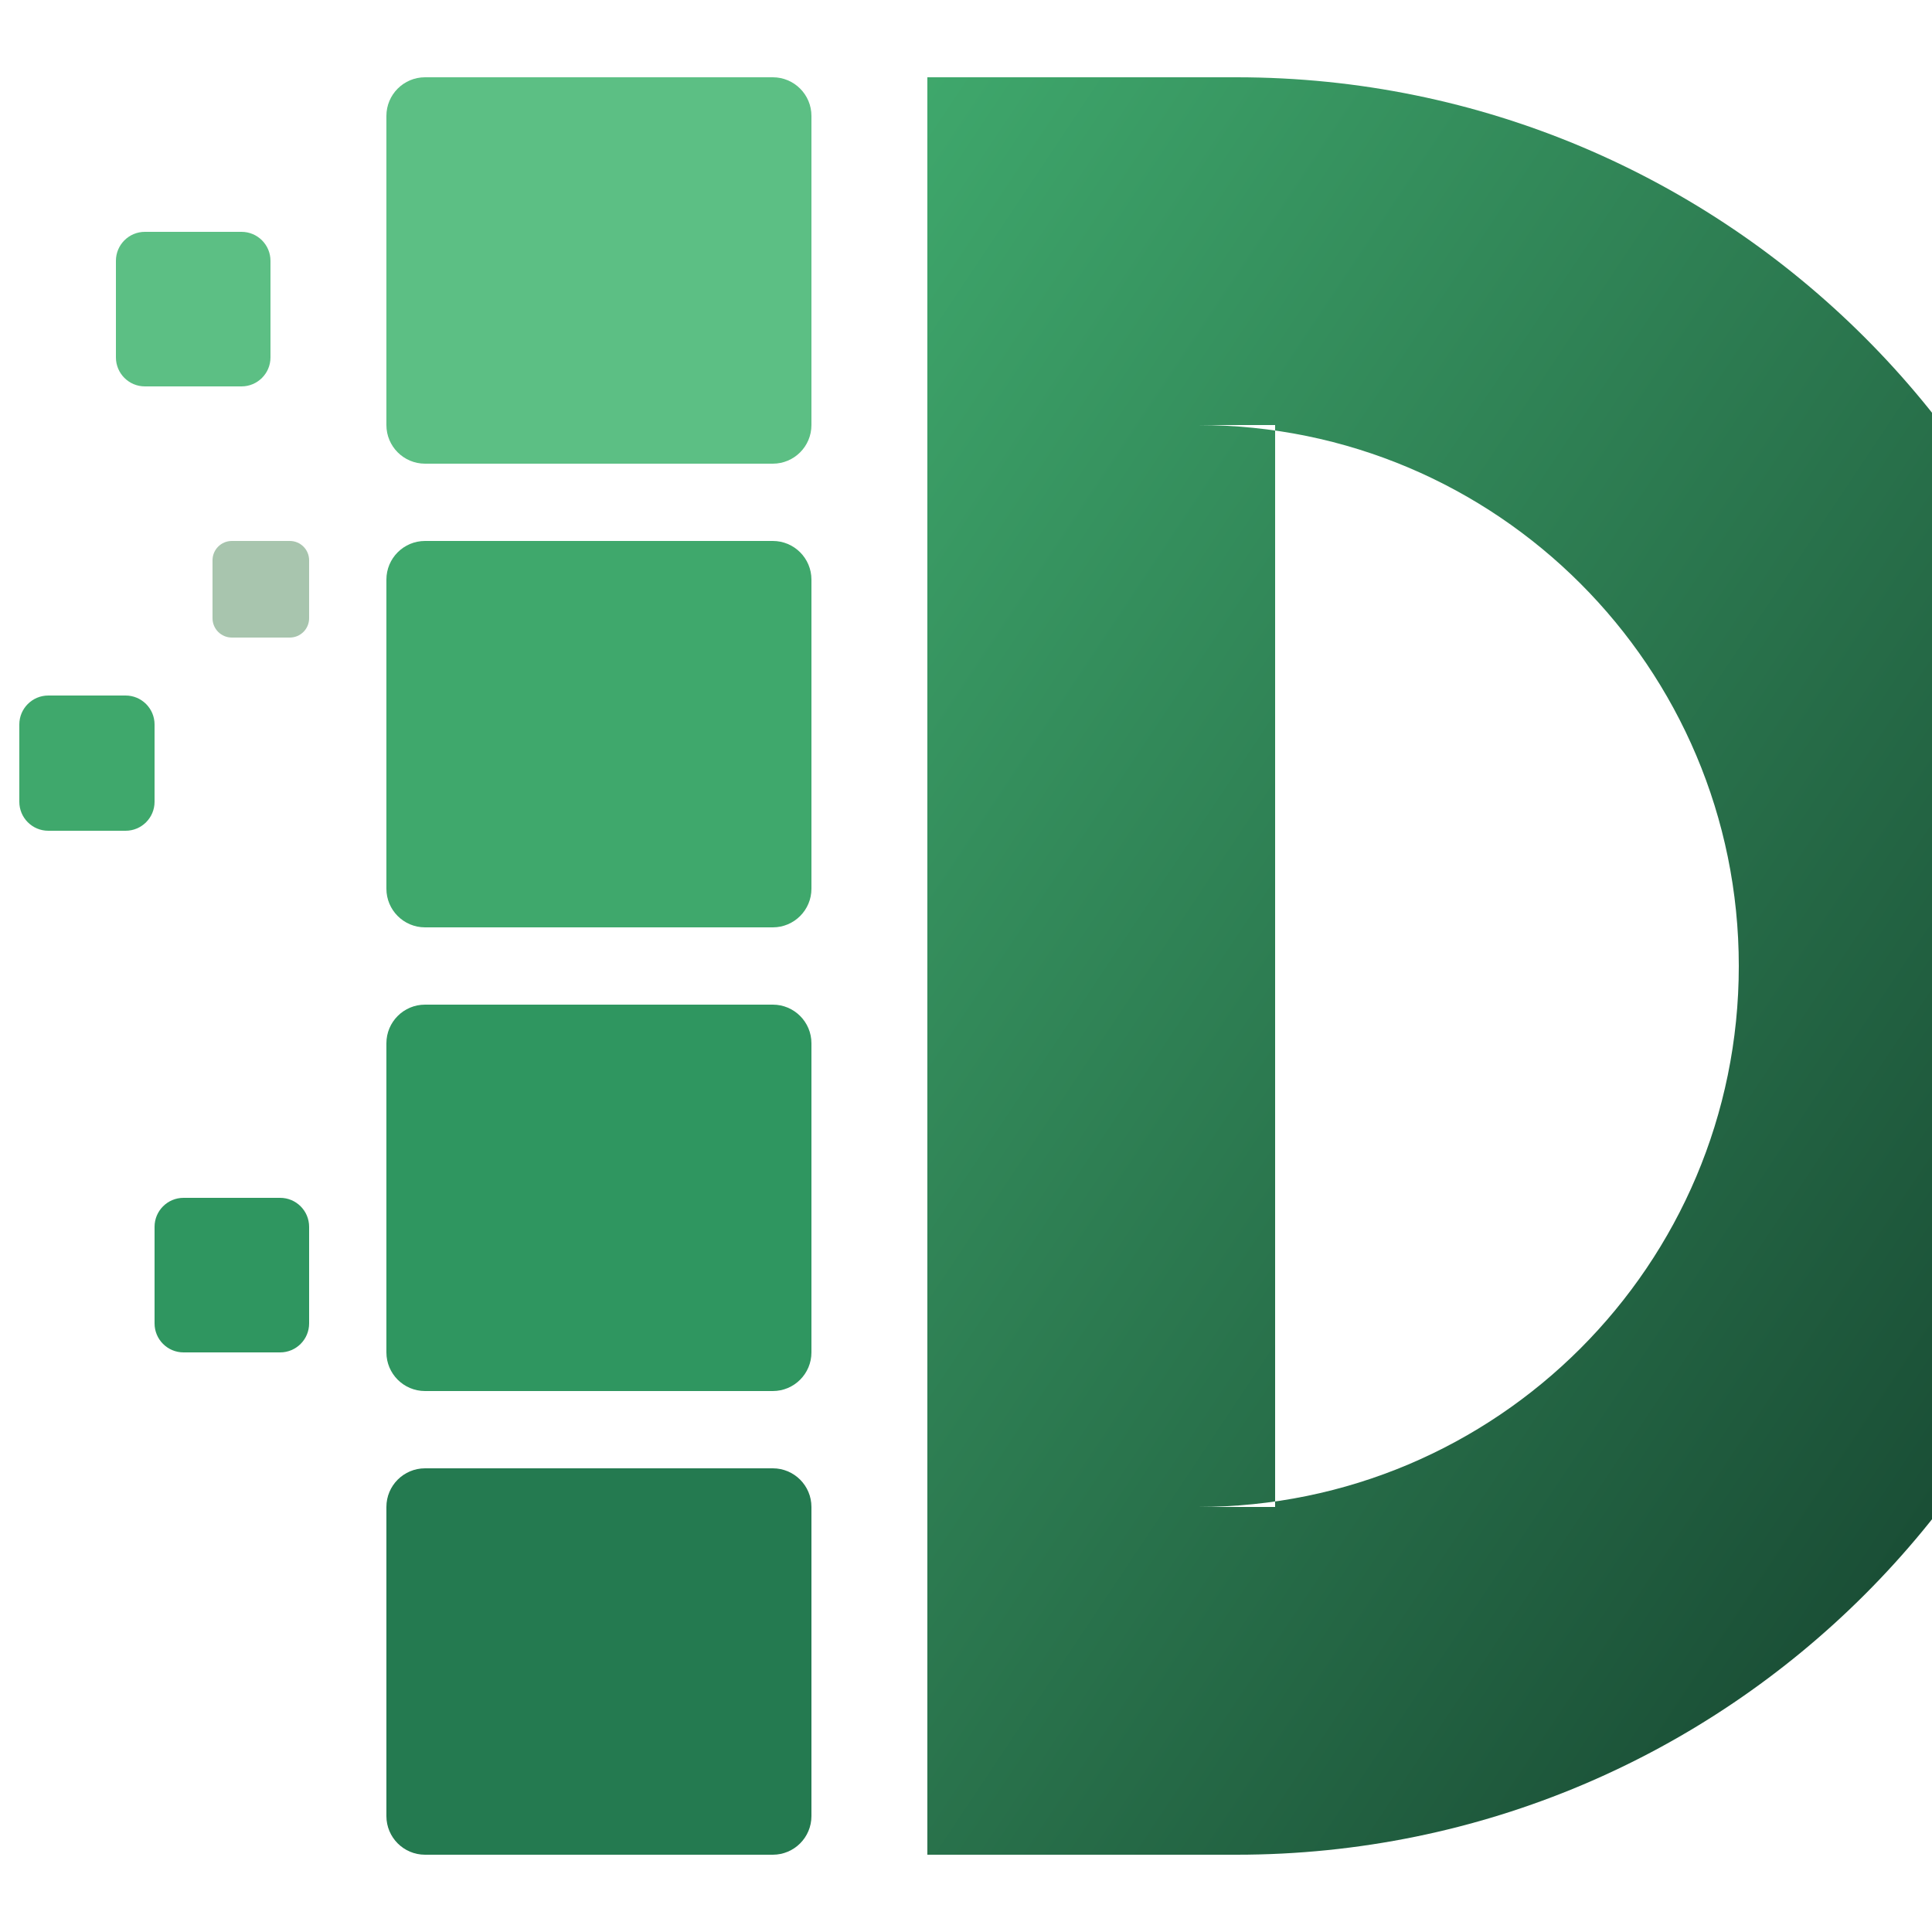
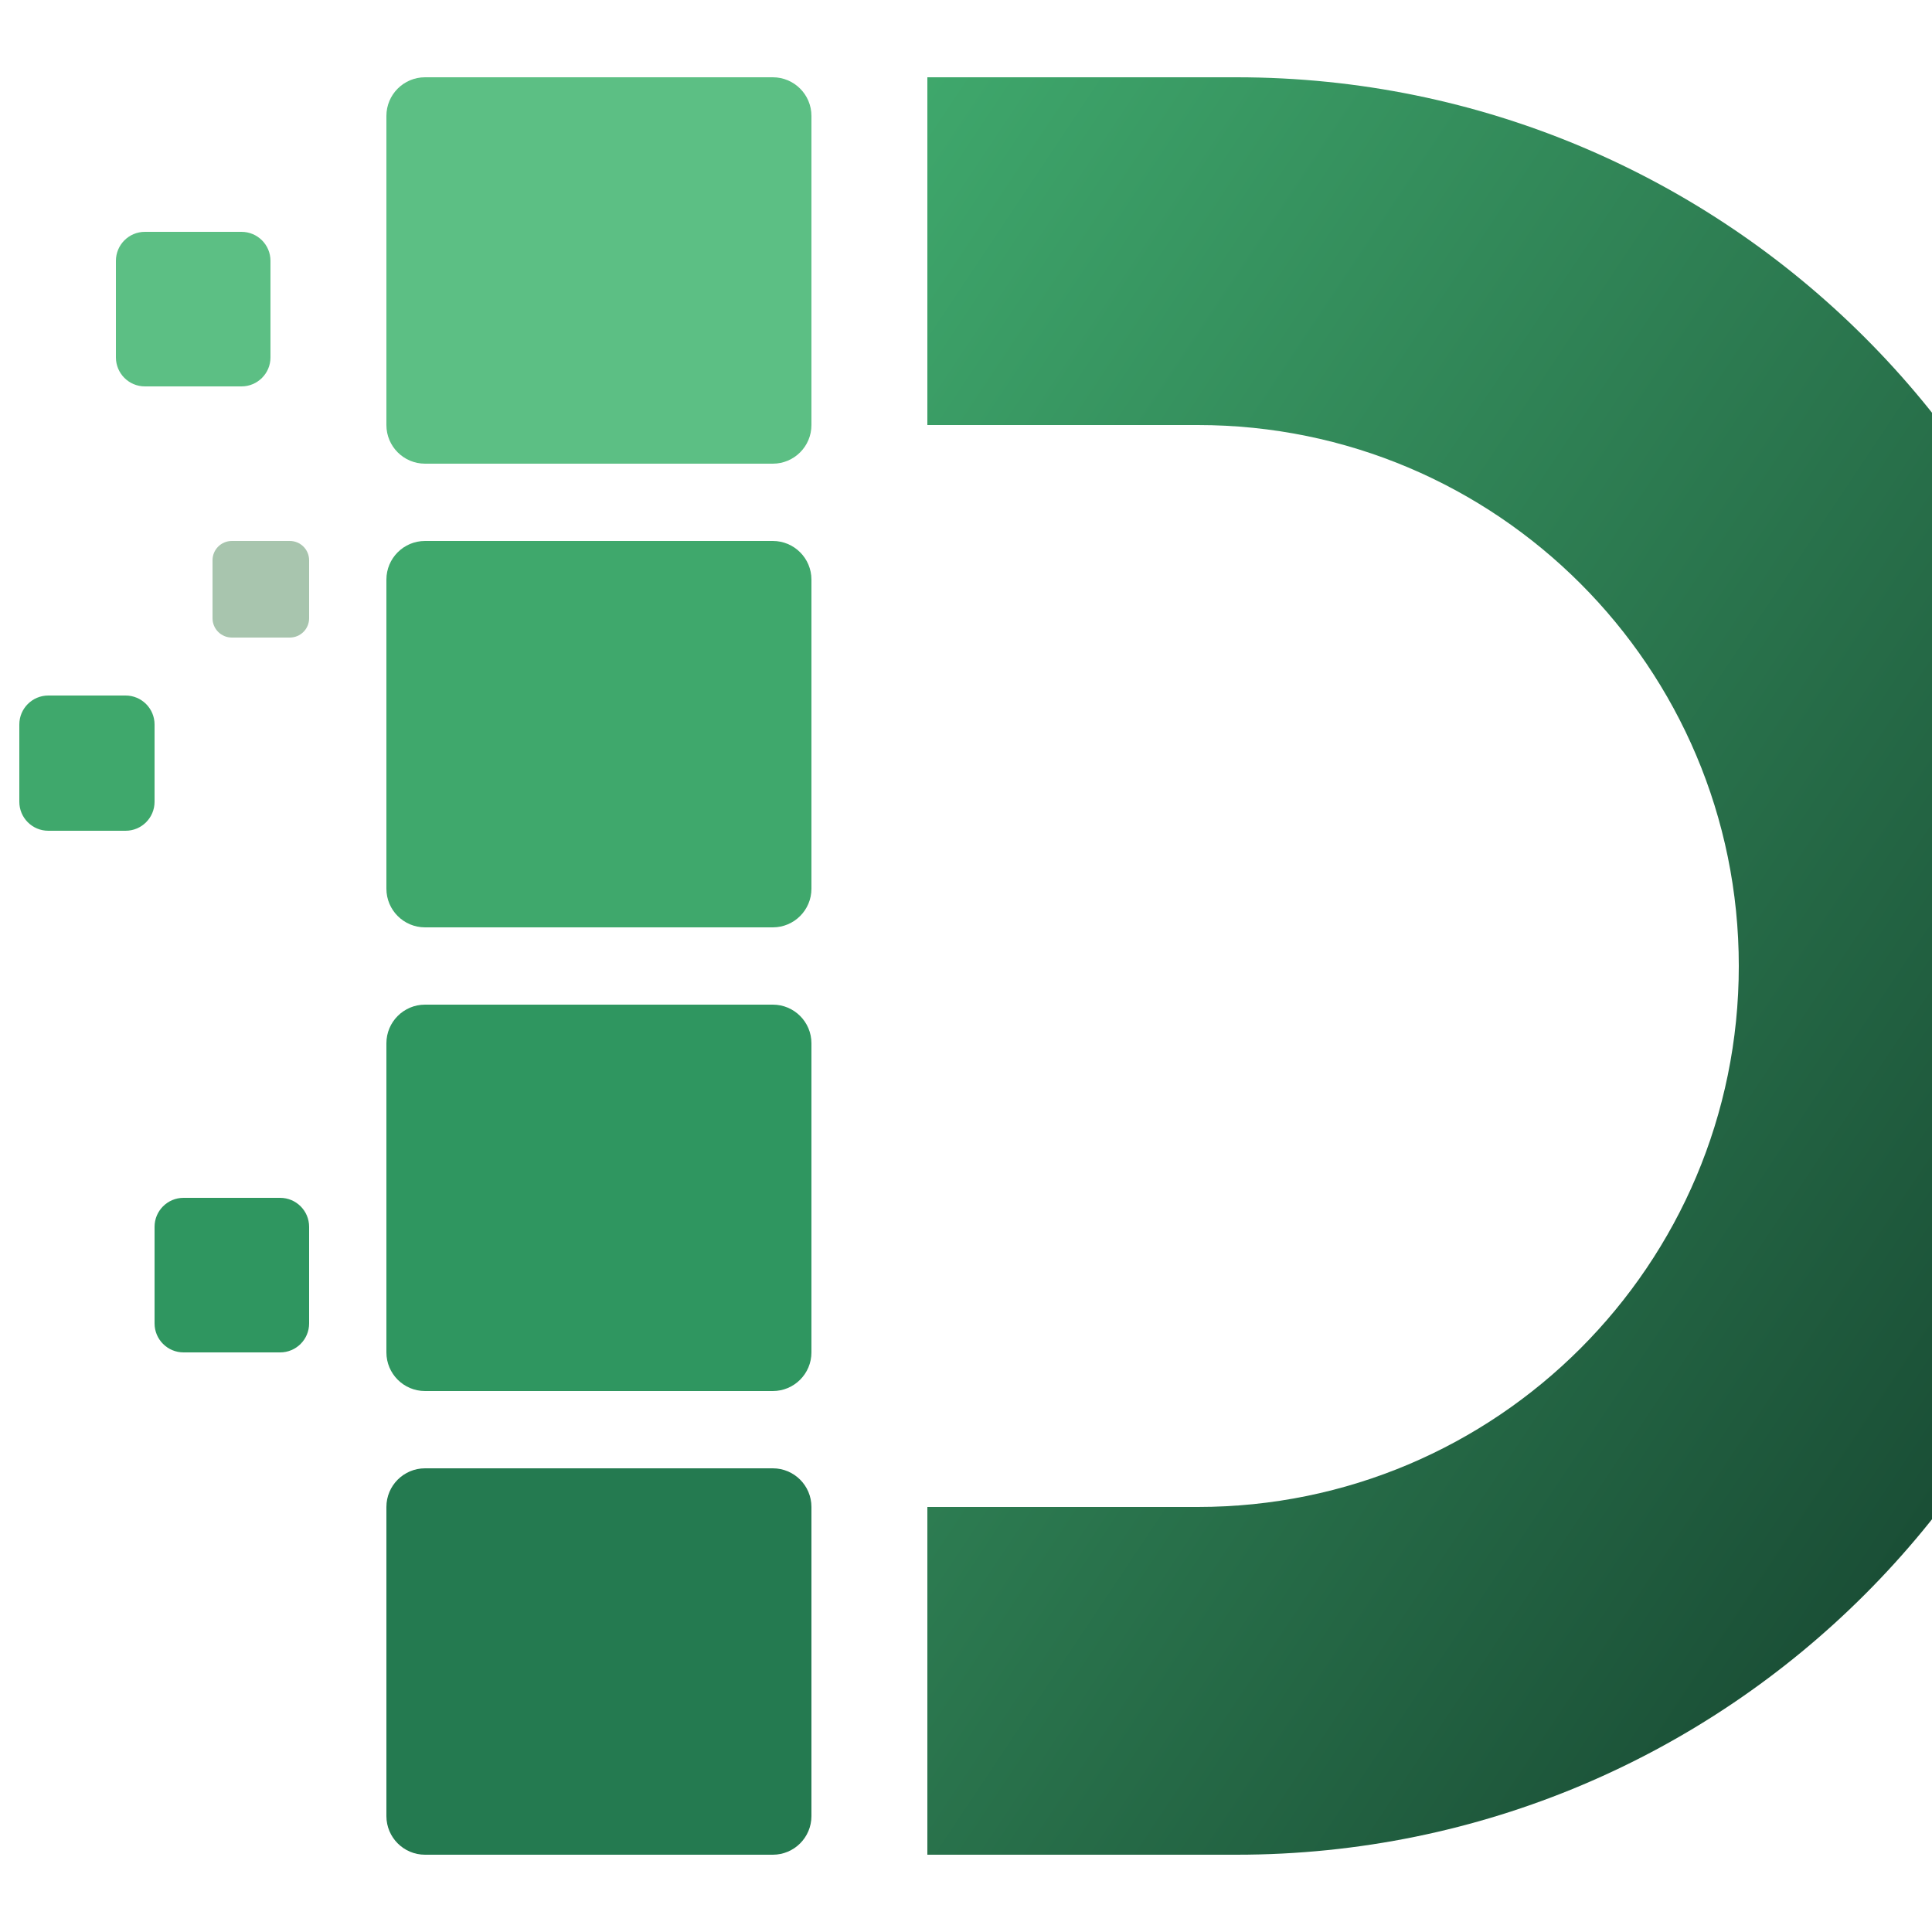
<svg xmlns="http://www.w3.org/2000/svg" viewBox="0 0 100 100" role="img" aria-label="Dynabyt mark">
  <defs>
    <linearGradient id="g" x1="0" y1="0" x2="1" y2="1">
      <stop offset="0" stop-color="#3FA86C" />
      <stop offset="1" stop-color="#123B2A" />
    </linearGradient>
  </defs>
  <rect x="20" y="4" width="22" height="20" rx="2" fill="#5CBF84" />
  <rect x="20" y="28" width="22" height="20" rx="2" fill="#3FA86C" />
  <rect x="20" y="52" width="22" height="20" rx="2" fill="#2F9660" />
  <rect x="20" y="76" width="22" height="20" rx="2" fill="#247A50" />
  <rect x="6" y="12" width="8" height="8" rx="1.5" fill="#5CBF84" />
  <rect x="1" y="36" width="7" height="7" rx="1.5" fill="#3FA86C" />
  <rect x="8" y="62" width="8" height="8" rx="1.5" fill="#2F9660" />
  <rect x="11" y="28" width="5" height="5" rx="1" fill="#A8C5AE" />
-   <path fill="url(#g)" fill-rule="evenodd" d="M48 4H64A46 46 0 0 1 64 96H48ZM66 22H62A28 28 0 0 1 62 78H66Z" />
+   <path fill="url(#g)" d="M48 4H64A46 46 0 0 1 64 96H48V78H62A28 28 0 0 0 62 22H48Z" />
</svg>
